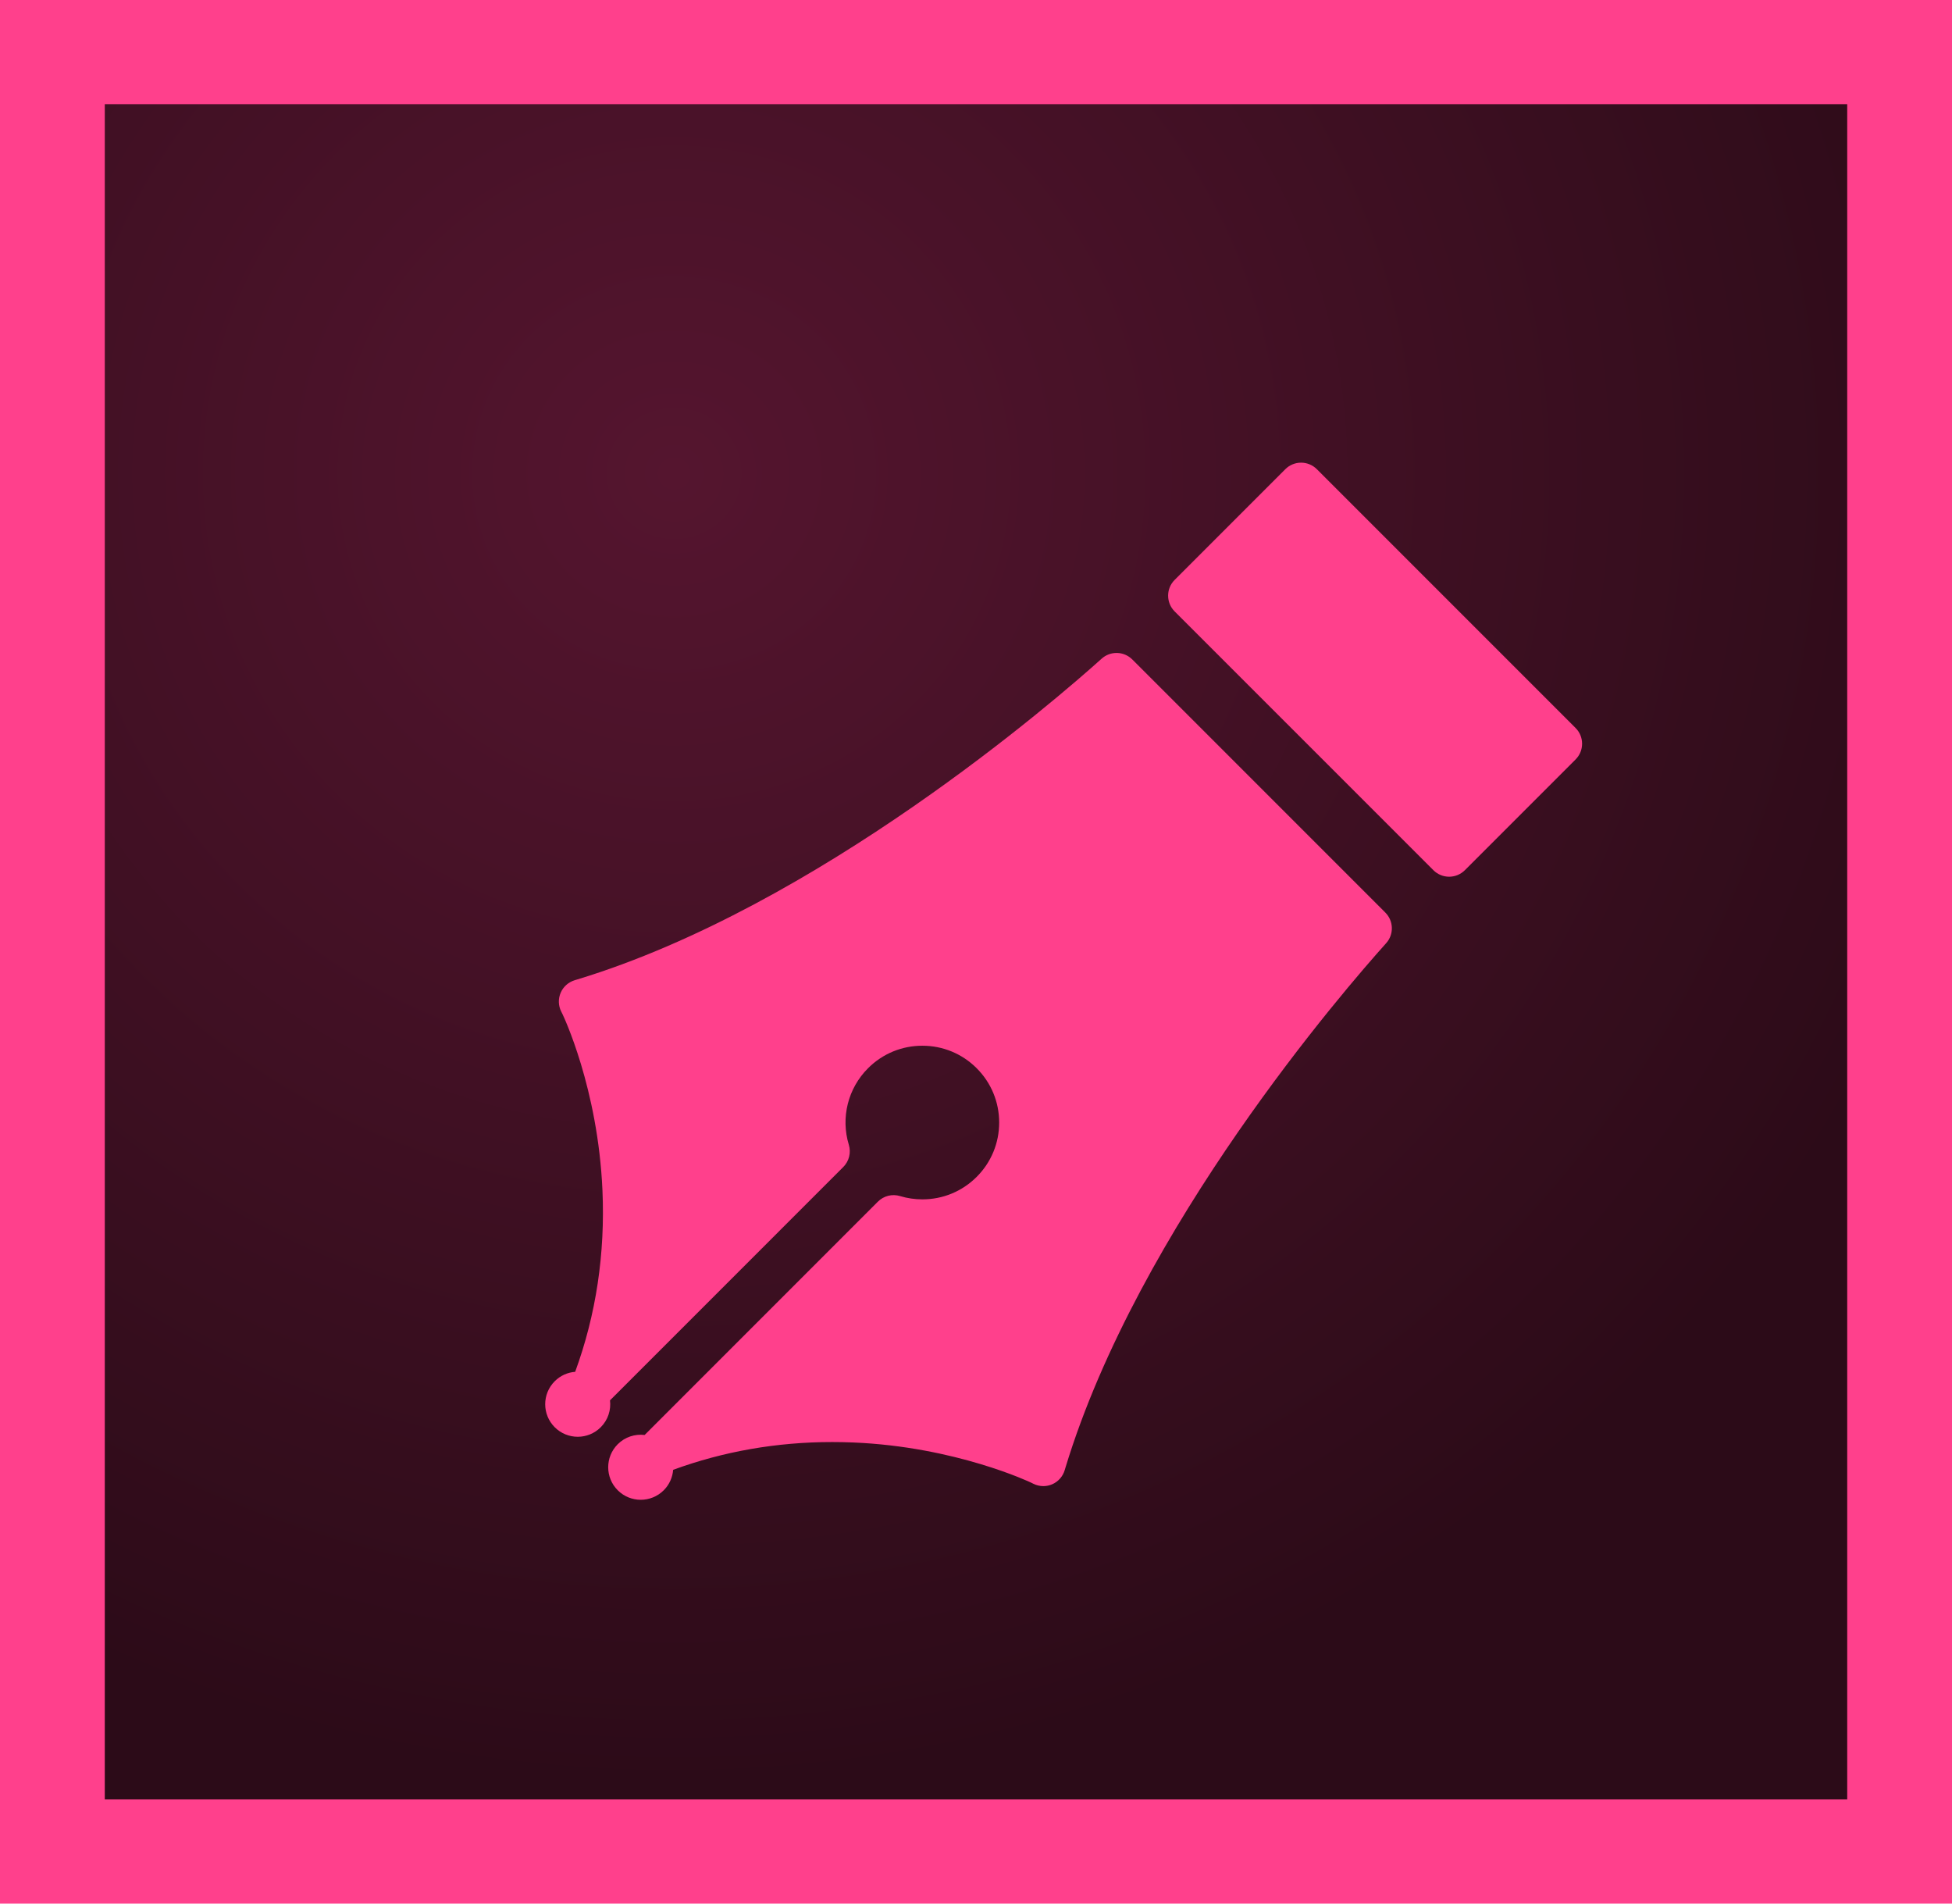
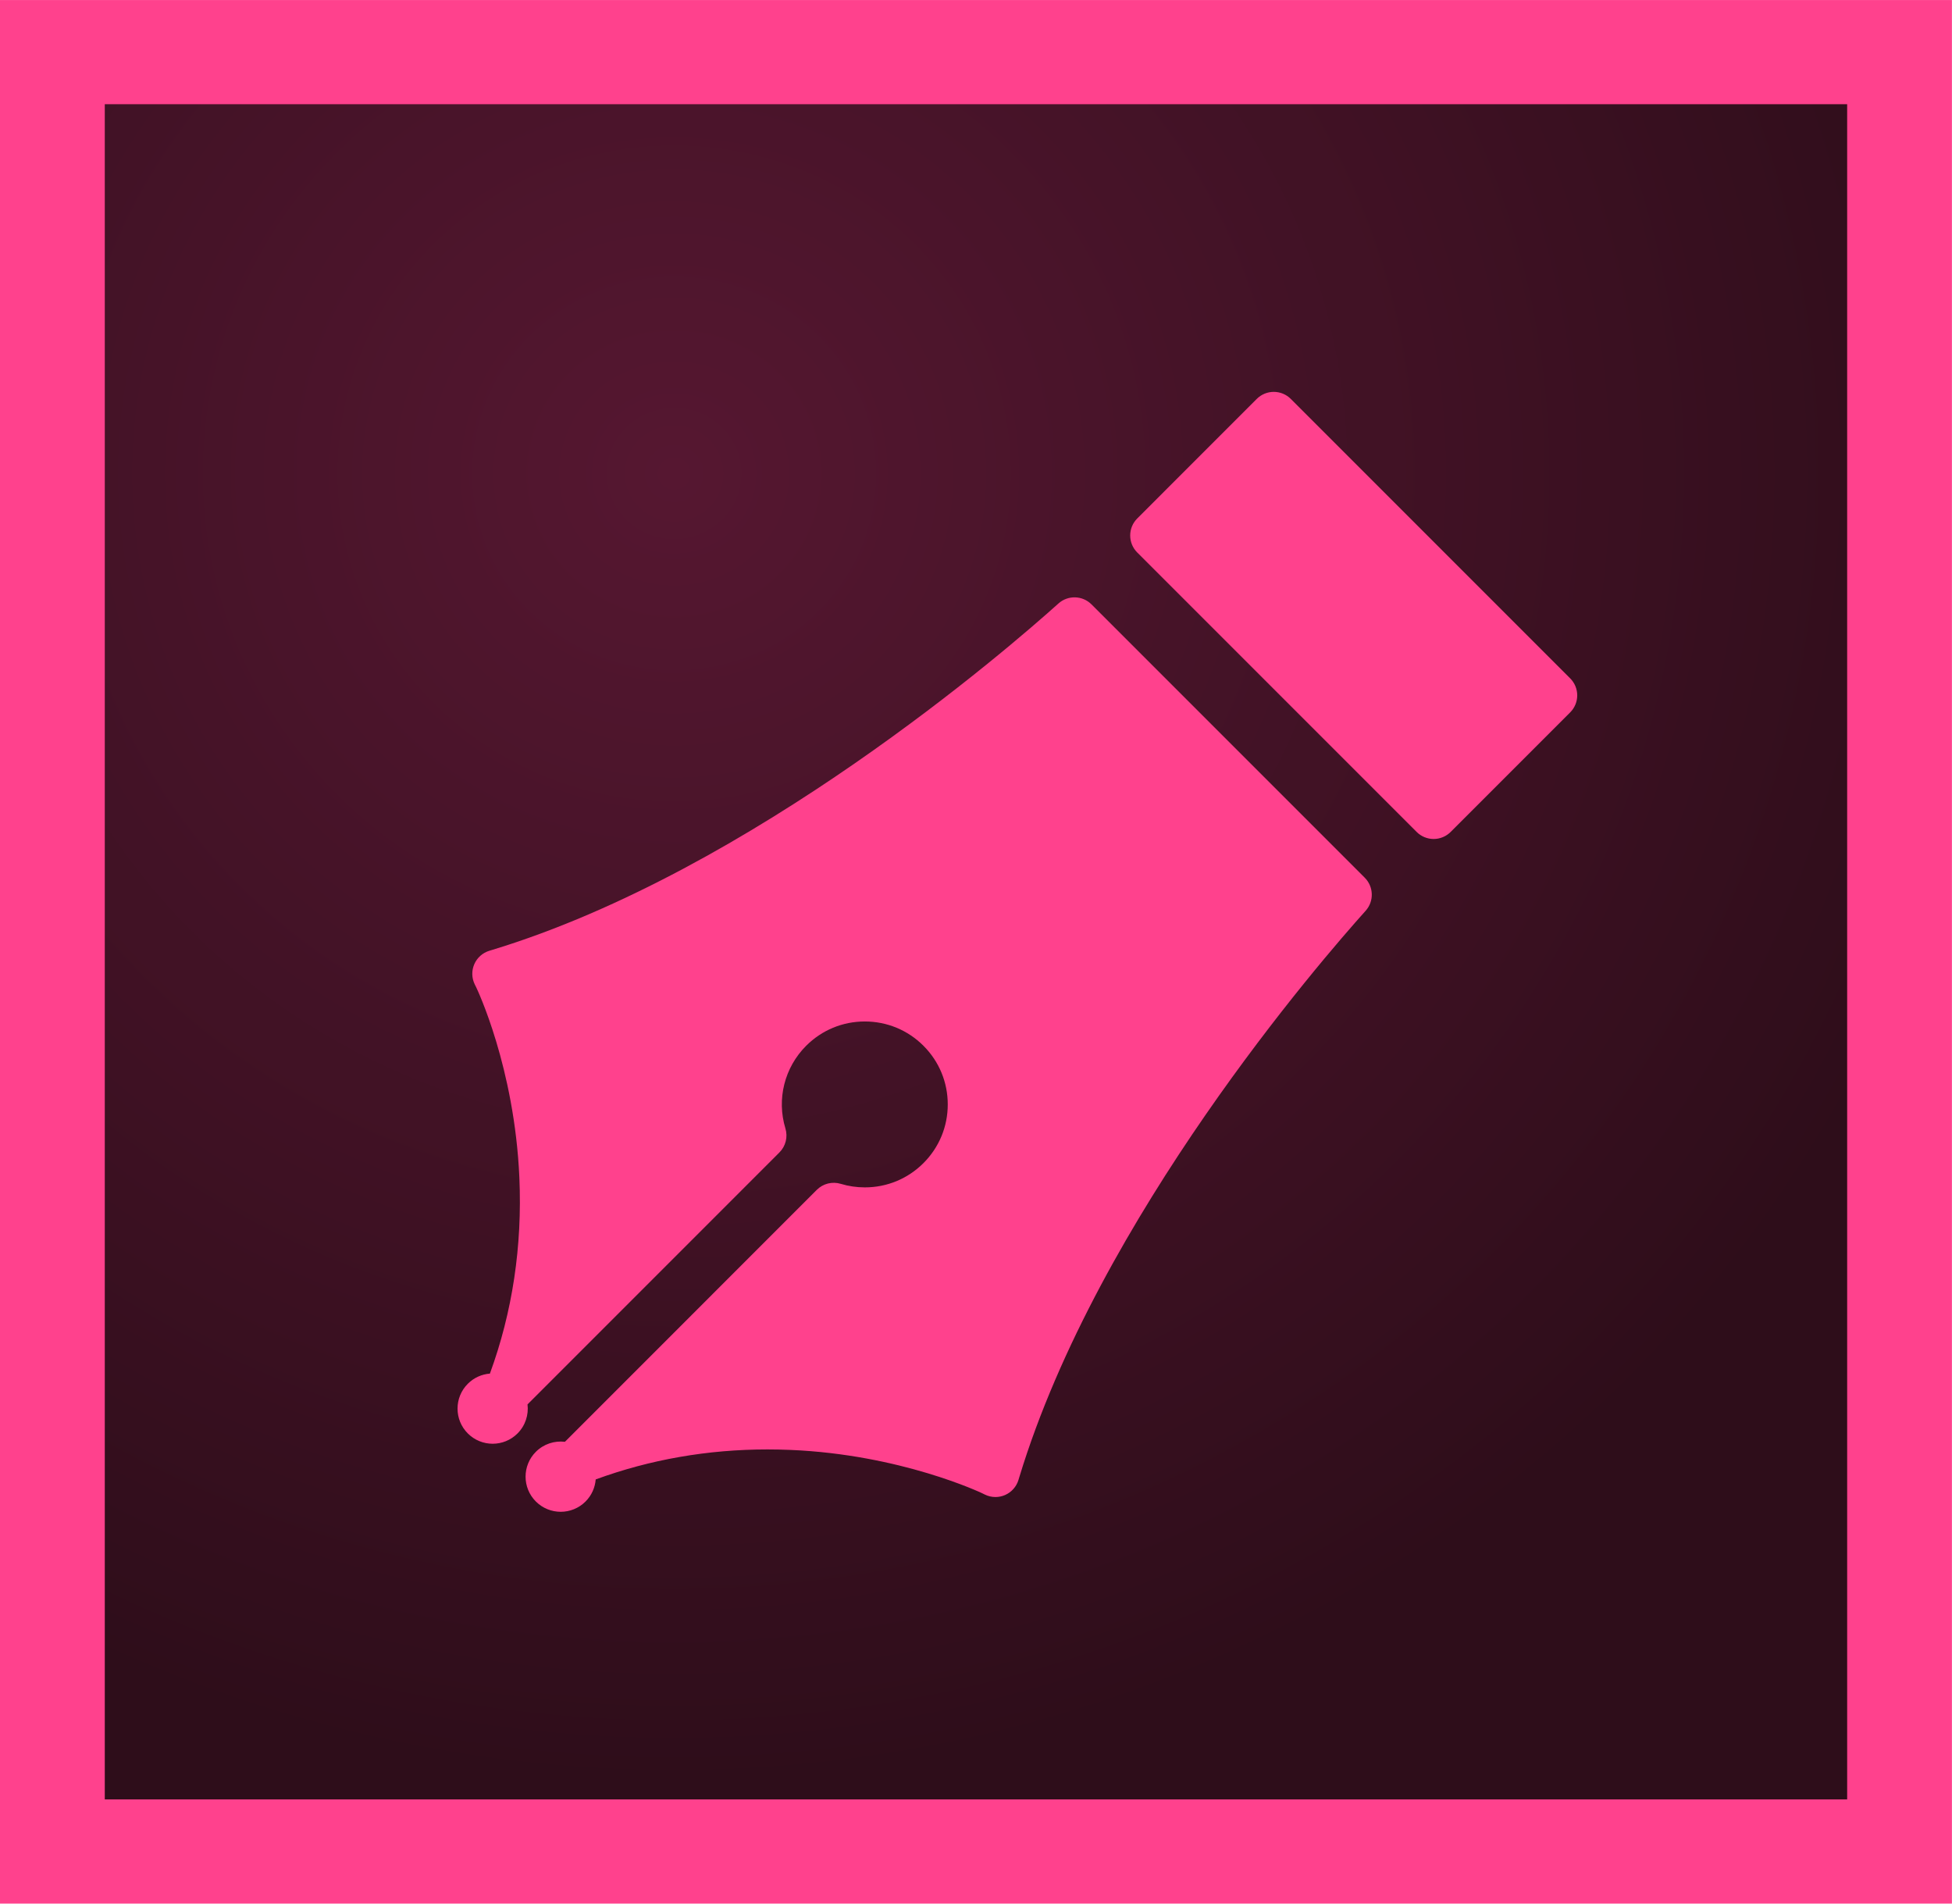
- <svg xmlns="http://www.w3.org/2000/svg" xmlns:xlink="http://www.w3.org/1999/xlink" version="1.1" id="svg2" xml:space="preserve" width="665.816" height="649.172" viewBox="0 0 665.816 649.172">
-   <defs id="defs6">
-     <clipPath clipPathUnits="userSpaceOnUse" id="clipPath18">
-       <path d="M 20.806,466.073 H 478.555 V 20.808 H 20.806 Z" id="path16" />
-     </clipPath>
-     <clipPath clipPathUnits="userSpaceOnUse" id="clipPath26">
-       <path d="M -32768,32767 H 32767 V -32768 H -32768 Z" id="path24" />
-     </clipPath>
-     <radialGradient fx="0" fy="0" cx="0" cy="0" r="1" gradientUnits="userSpaceOnUse" gradientTransform="matrix(347.8892,0,0,336.82,171.7075,366.2059)" spreadMethod="pad" id="radialGradient32">
-       <stop style="stop-opacity:0.98;stop-color:#ffffff" offset="0" id="stop28" />
-       <stop style="stop-opacity:1;stop-color:#ffffff" offset="1" id="stop30" />
+ <svg xmlns="http://www.w3.org/2000/svg" width="665.82" height="649.17" version="1.1" viewBox="0 0 665.82 649.17" xml:space="preserve">
+   <defs>
+     <radialGradient id="radialGradient54" cx="0" cy="0" r="1" gradientTransform="matrix(347.89 0 0 336.82 171.71 366.21)" gradientUnits="userSpaceOnUse">
+       <stop stop-color="#55152f" offset="0" />
+       <stop stop-color="#2c0b18" offset="1" />
    </radialGradient>
-     <mask maskUnits="userSpaceOnUse" x="0" y="0" width="1" height="1" id="mask34">
-       <g id="g44">
-         <g clip-path="url(#clipPath26)" id="g42">
-           <g id="g40">
-             <g id="g38">
-               <path d="M -32768,32767 H 32767 V -32768 H -32768 Z" style="fill:url(#radialGradient32);stroke:none" id="path36" />
-             </g>
-           </g>
-         </g>
-       </g>
-     </mask>
-     <radialGradient fx="0" fy="0" cx="0" cy="0" r="1" gradientUnits="userSpaceOnUse" gradientTransform="matrix(347.8892,0,0,336.82,171.7075,366.2059)" spreadMethod="pad" id="radialGradient54" xlink:href="#radialGradient32">
-       <stop style="stop-opacity:1;stop-color:#55152f" offset="0" id="stop50" />
-       <stop style="stop-opacity:1;stop-color:#2c0b18" offset="1" id="stop52" />
-     </radialGradient>
-     <clipPath clipPathUnits="userSpaceOnUse" id="clipPath64">
-       <path d="M 0,500 H 500 V 0 H 0 Z" id="path62" />
-     </clipPath>
  </defs>
-   <g id="g10" transform="matrix(1.333333,0,0,-1.333333,-3.9999999e-4,649.1717)">
-     <g id="g22" />
-     <path id="path56" style="fill:url(#radialGradient54);fill-opacity:1;stroke:none" d="M 20.806,466.073 H 478.555 V 20.808 H 20.806 Z" />
-     <path style="fill:#ff408c;fill-opacity:1;stroke-width:0.839" d="M 3e-4,486.879 V -2.0780274e-4 H 499.363 V 486.879 Z M 26.807,460.236 H 472.556 V 26.643 H 26.807 Z" id="path9" />
-     <g style="fill:#ff408c;fill-opacity:1" transform="matrix(0.780187,0,0,-0.780187,139.472,368.5459)" id="g26">
-       <path style="fill:#ff408c;fill-opacity:1" d="m 192.511,64.521 c -2.746,-2.745 -7.162,-2.862 -10.046,-0.268 -14.862,13.354 -93,81.184 -171.942,105.162 l -0.855,0.259 c -2.051,0.623 -3.727,2.114 -4.582,4.082 -0.854,1.969 -0.801,4.209 0.146,6.133 l 0.395,0.799 c 0.004,0.011 0.008,0.019 0.015,0.027 0.271,0.564 11.653,24.328 13.133,57.811 0.916,20.82 -2.101,40.832 -8.945,59.519 -2.442,0.19 -4.834,1.215 -6.703,3.084 -4.168,4.167 -4.166,10.921 0,15.087 4.166,4.166 10.92,4.167 15.086,0 2.408,-2.409 3.416,-5.682 3.039,-8.82 l 76.486,-76.489 c 1.908,-1.907 2.609,-4.71 1.824,-7.289 -2.703,-8.89 -0.291,-18.509 6.299,-25.097 4.756,-4.758 11.078,-7.377 17.809,-7.377 6.731,0 13.058,2.619 17.813,7.377 4.758,4.756 7.375,11.08 7.375,17.808 0,6.728 -2.617,13.051 -7.377,17.81 -4.754,4.754 -11.074,7.371 -17.799,7.372 -2.494,0 -4.953,-0.362 -7.31,-1.075 -2.582,-0.783 -5.379,-0.08 -7.283,1.824 L 32.61,318.749 c -3.142,-0.378 -6.416,0.628 -8.826,3.038 -4.166,4.166 -4.164,10.921 0,15.087 4.166,4.166 10.922,4.167 15.088,0 1.869,-1.869 2.892,-4.258 3.084,-6.702 16.48,-6.036 34.014,-9.105 52.15,-9.105 2.276,0 4.604,0.049 6.922,0.145 33.588,1.385 58.088,13.064 58.315,13.173 l 0.775,0.382 c 1.014,0.498 2.117,0.749 3.221,0.748 0.99,0.001 1.98,-0.2 2.91,-0.603 1.963,-0.855 3.457,-2.529 4.08,-4.579 l 0.258,-0.854 c 23.979,-78.943 91.807,-157.083 105.16,-171.944 2.594,-2.888 2.477,-7.3 -0.271,-10.046 z" id="path22" />
-       <path style="fill:#ff408c;fill-opacity:1" d="M 337.857,86.974 253.02,2.139 C 251.65,0.769 249.792,0 247.855,0 c -1.937,-0.001 -3.796,0.768 -5.164,2.137 l -36.295,36.299 c -2.854,2.853 -2.854,7.477 0,10.329 l 84.84,84.834 c 1.369,1.371 3.225,2.14 5.164,2.14 1.936,0 3.793,-0.771 5.162,-2.14 l 36.297,-36.297 c 2.852,-2.851 2.852,-7.475 -0.002,-10.328 z" id="path24-3" />
+   <g transform="matrix(1.3333 0 0 -1.3333 -4e-4 649.17)" opacity=".99">
+     <path d="m20.806 466.07h457.75v-445.26h-457.75z" fill="url(#radialGradient54)" />
+     <path d="m3e-4 486.88v-486.88h499.36v486.88zm26.806-26.643h445.75v-433.59h-445.75z" fill="#ff408c" stroke-width=".839" />
+     <g transform="matrix(.8425 0 0 -.8425 117.05 386.66)" fill="#ff408c">
+       <path d="m192.51 64.521c-2.746-2.745-7.162-2.862-10.046-0.268-14.862 13.354-93 81.184-171.94 105.16l-0.855 0.259c-2.051 0.623-3.727 2.114-4.582 4.082-0.854 1.969-0.801 4.209 0.146 6.133l0.395 0.799c4e-3 0.011 8e-3 0.019 0.015 0.027 0.271 0.564 11.653 24.328 13.133 57.811 0.916 20.82-2.101 40.832-8.945 59.519-2.442 0.19-4.834 1.215-6.703 3.084-4.168 4.167-4.166 10.921 0 15.087s10.92 4.167 15.086 0c2.408-2.409 3.416-5.682 3.039-8.82l76.486-76.489c1.908-1.907 2.609-4.71 1.824-7.289-2.703-8.89-0.291-18.509 6.299-25.097 4.756-4.758 11.078-7.377 17.809-7.377s13.058 2.619 17.813 7.377c4.758 4.756 7.375 11.08 7.375 17.808s-2.617 13.051-7.377 17.81c-4.754 4.754-11.074 7.371-17.799 7.372-2.494 0-4.953-0.362-7.31-1.075-2.582-0.783-5.379-0.08-7.283 1.824l-76.479 76.489c-3.142-0.378-6.416 0.628-8.826 3.038-4.166 4.166-4.164 10.921 0 15.087 4.166 4.166 10.922 4.167 15.088 0 1.869-1.869 2.892-4.258 3.084-6.702 16.48-6.036 34.014-9.105 52.15-9.105 2.276 0 4.604 0.049 6.922 0.145 33.588 1.385 58.088 13.064 58.315 13.173l0.775 0.382c1.014 0.498 2.117 0.749 3.221 0.748 0.99 1e-3 1.98-0.2 2.91-0.603 1.963-0.855 3.457-2.529 4.08-4.579l0.258-0.854c23.979-78.943 91.807-157.08 105.16-171.94 2.594-2.888 2.477-7.3-0.271-10.046z" />
+       <path d="m337.86 86.974-84.837-84.835c-1.37-1.37-3.228-2.139-5.165-2.139-1.937-1e-3 -3.796 0.768-5.164 2.137l-36.295 36.299c-2.854 2.853-2.854 7.477 0 10.329l84.84 84.834c1.369 1.371 3.225 2.14 5.164 2.14 1.936 0 3.793-0.771 5.162-2.14l36.297-36.297c2.852-2.851 2.852-7.475-2e-3 -10.328z" />
    </g>
  </g>
</svg>
